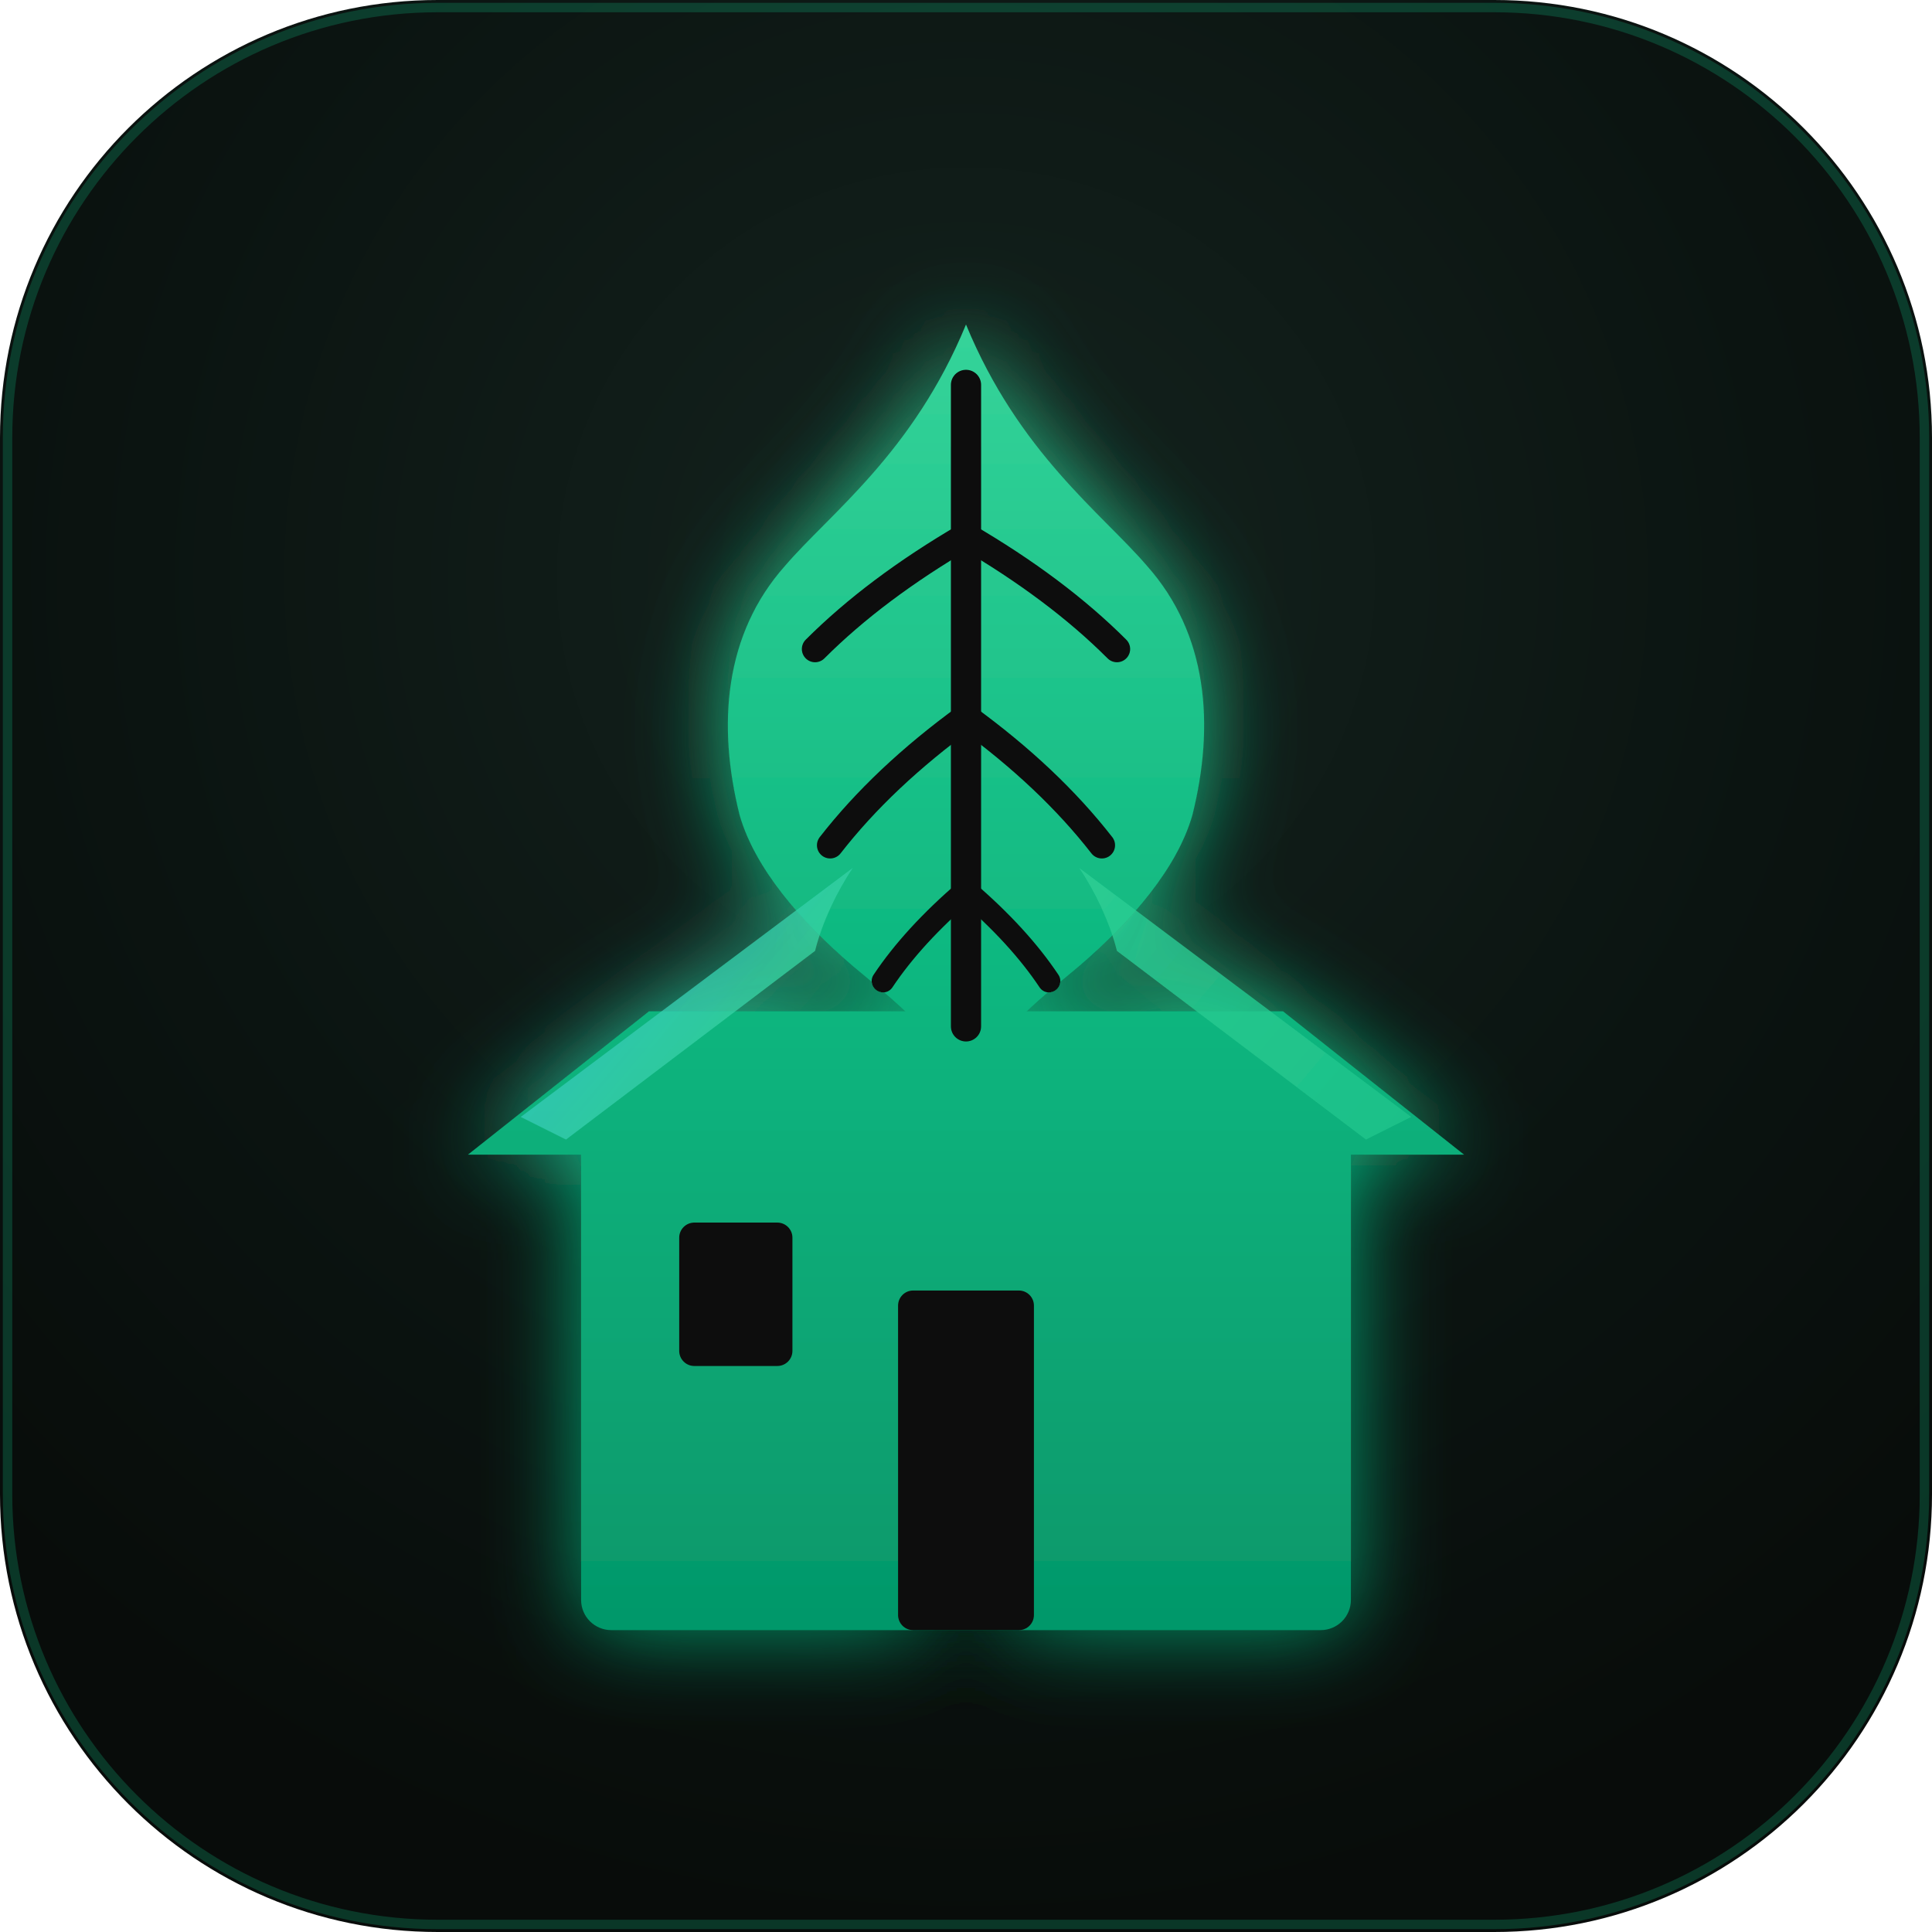
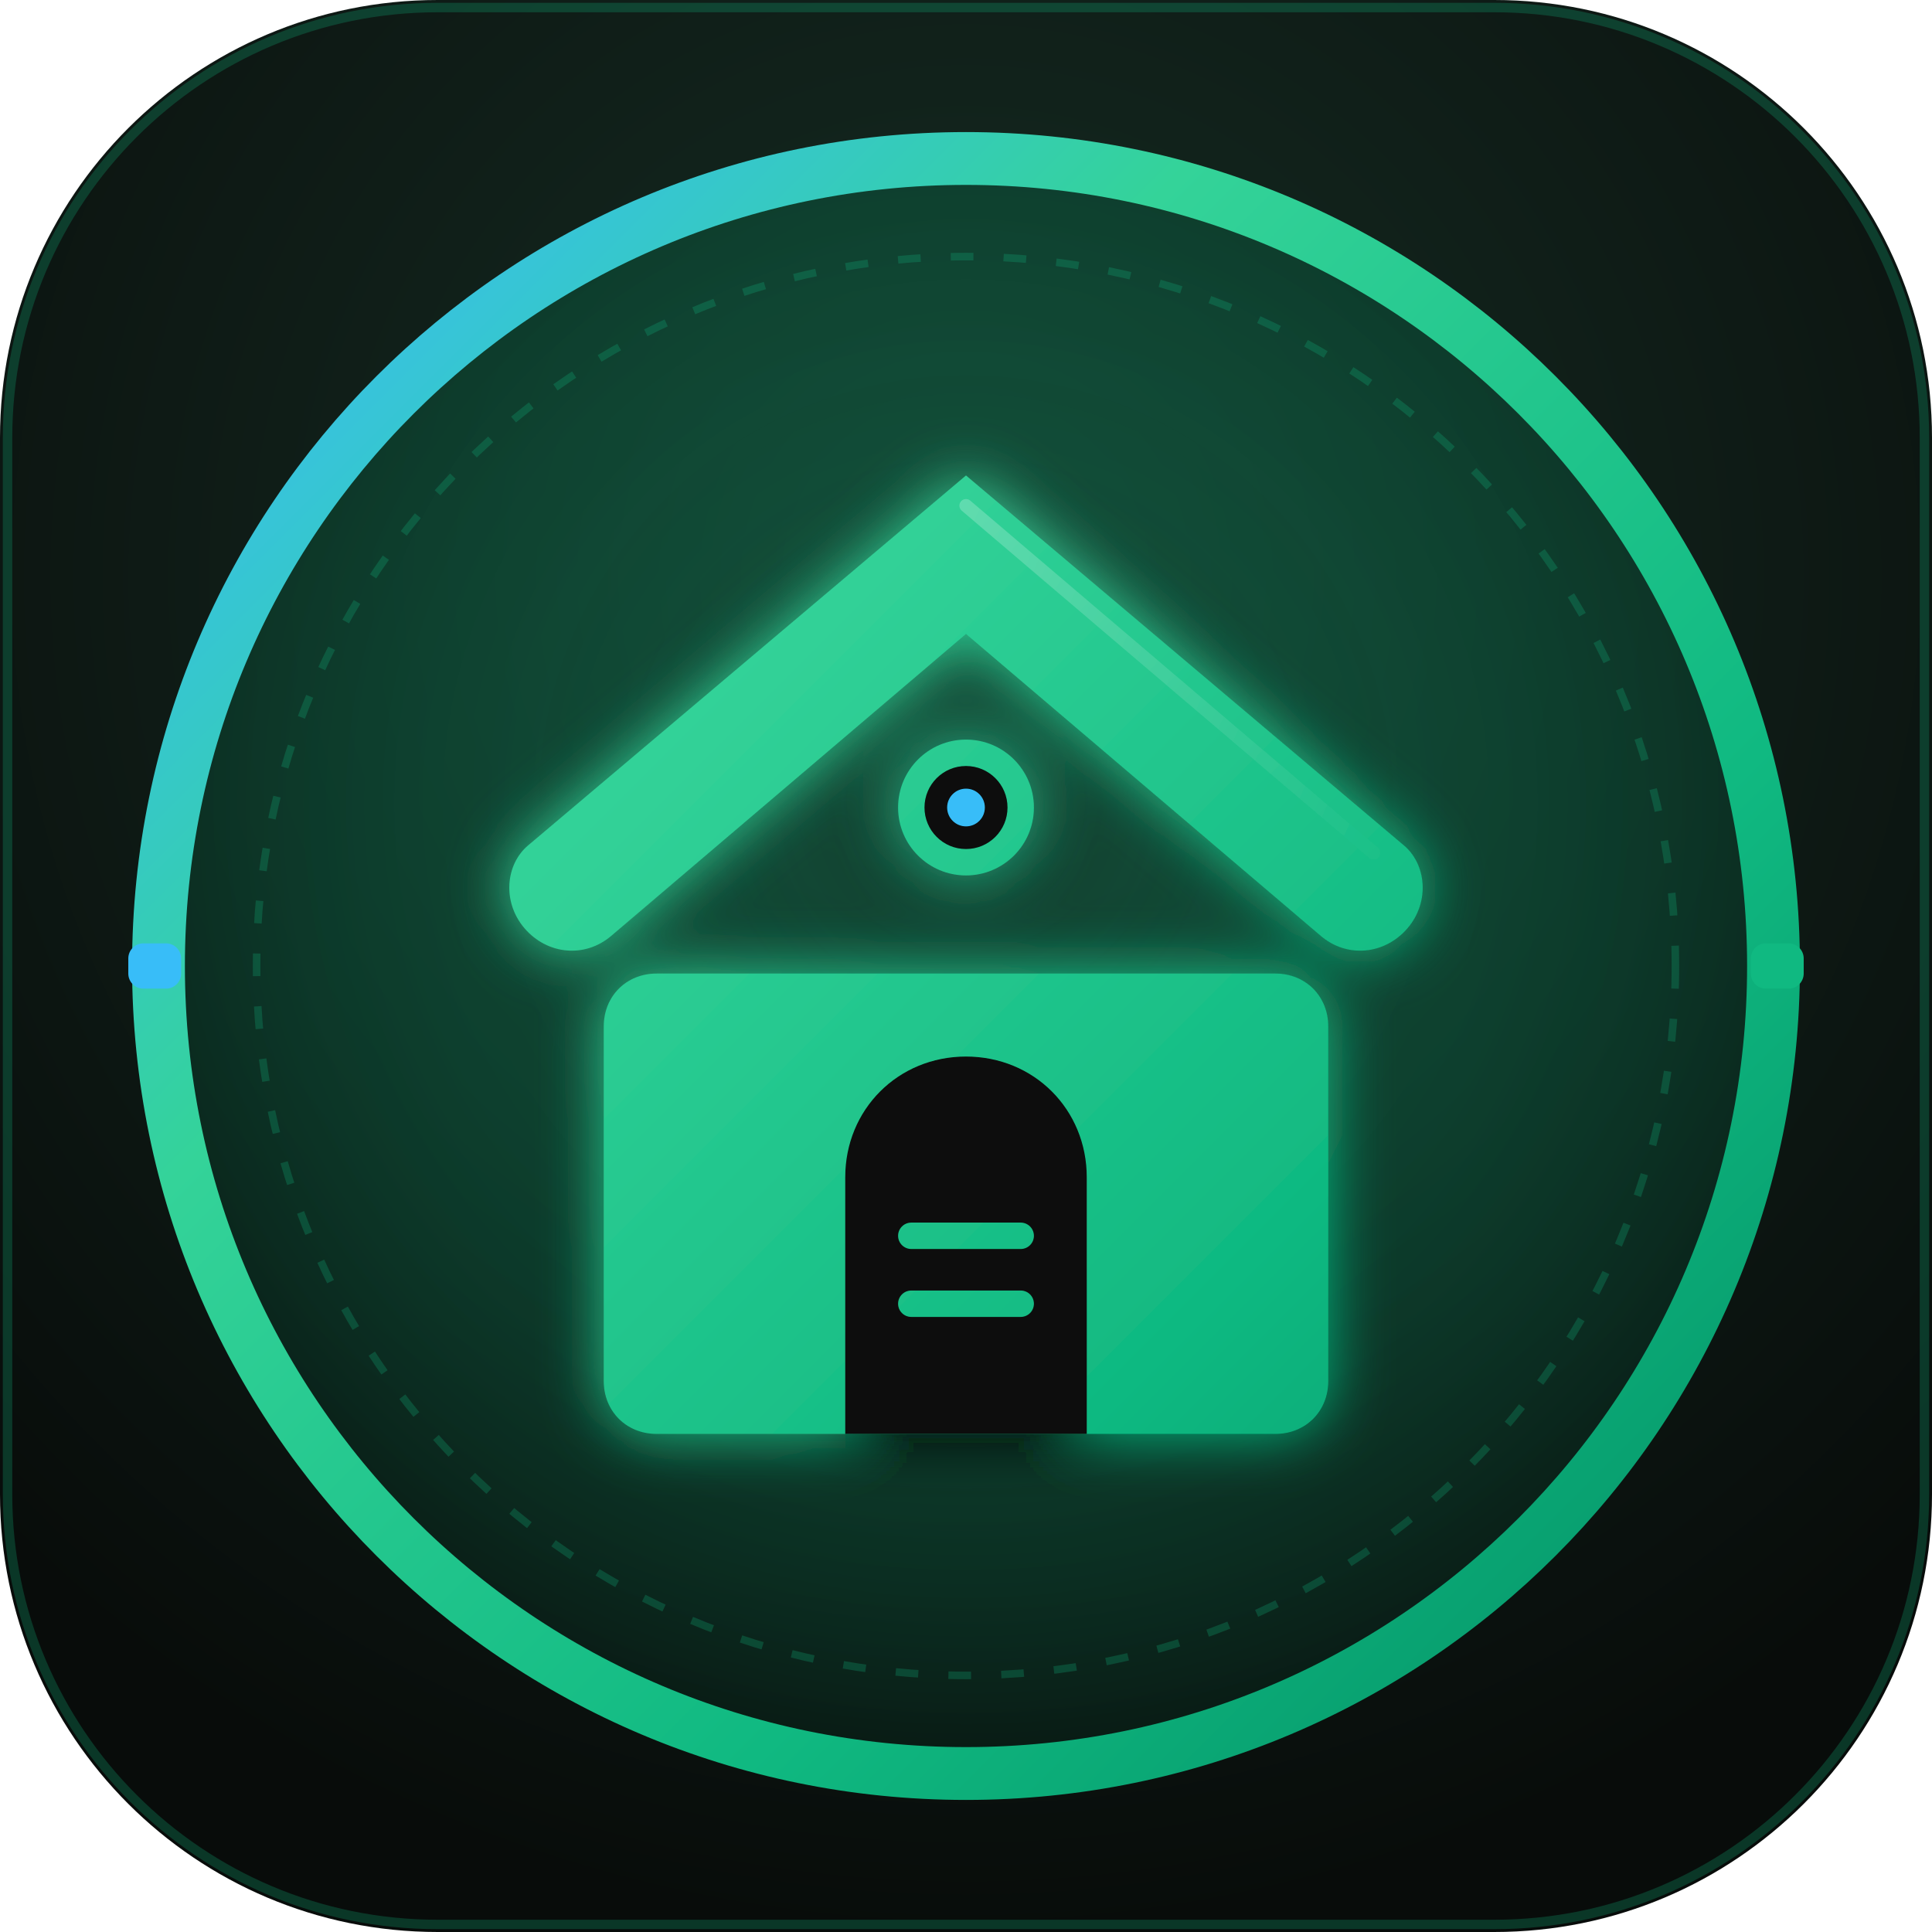
<svg xmlns="http://www.w3.org/2000/svg" width="512" height="512" viewBox="0 0 512 512" fill="none">
  <defs>
-     <radialGradient id="bgGrad" cx="50%" cy="30%" r="70%">
-       <stop offset="0%" stop-color="#14231e" />
-       <stop offset="60%" stop-color="#0b1411" />
+     <radialGradient id="hmBgGrad" cx="50%" cy="30%" r="70%">
+       <stop offset="0%" stop-color="#162e24" />
+       <stop offset="60%" stop-color="#0e1a15" />
      <stop offset="100%" stop-color="#080c0a" />
    </radialGradient>
-     <linearGradient id="mintLeafGrad" x1="256" y1="90" x2="256" y2="440" gradientUnits="userSpaceOnUse">
-       <stop offset="0%" stop-color="#34d399" />
-       <stop offset="45%" stop-color="#10b981" />
+     <linearGradient id="hmTokenGrad" x1="64" y1="64" x2="448" y2="448" gradientUnits="userSpaceOnUse">
+       <stop offset="0%" stop-color="#38bdf8" />
+       <stop offset="30%" stop-color="#34d399" />
+       <stop offset="70%" stop-color="#10b981" />
      <stop offset="100%" stop-color="#059669" />
    </linearGradient>
-     <linearGradient id="mintGableGrad" x1="120" y1="210" x2="392" y2="440" gradientUnits="userSpaceOnUse">
-       <stop offset="0%" stop-color="#38bdf8" stop-opacity="0.9" />
-       <stop offset="30%" stop-color="#34d399" />
-       <stop offset="100%" stop-color="#10b981" />
+     <radialGradient id="hmCoinFace" cx="50%" cy="40%" r="65%">
+       <stop offset="0%" stop-color="#10b981" stop-opacity="0.16" />
+       <stop offset="100%" stop-color="#080c0a" stop-opacity="0.85" />
+     </radialGradient>
+     <linearGradient id="hmHighlight" x1="140" y1="126" x2="370" y2="230" gradientUnits="userSpaceOnUse">
+       <stop offset="0%" stop-color="#ffffff" stop-opacity="0.4" />
+       <stop offset="100%" stop-color="#ffffff" stop-opacity="0" />
    </linearGradient>
-     <filter id="mintGlow" x="10%" y="10%" width="80%" height="80%" filterUnits="userSpaceOnUse">
-       <feGaussianBlur stdDeviation="12" result="blur" />
+     <filter id="hmGlow" x="15%" y="15%" width="70%" height="70%" filterUnits="userSpaceOnUse">
+       <feGaussianBlur stdDeviation="8" result="blur" />
      <feComposite in="SourceGraphic" in2="blur" operator="over" />
    </filter>
  </defs>
-   <rect width="512" height="512" rx="116" fill="url(#bgGrad)" />
+   <rect width="512" height="512" rx="116" fill="url(#hmBgGrad)" />
  <rect width="508" height="508" x="2" y="2" rx="114" stroke="#10b981" stroke-opacity="0.25" stroke-width="2.5" />
-   <g filter="url(#mintGlow)">
-     <path d="M172 268 L124 306 L154 306 L154 424 C154 428.418 157.582 432 162 432 L350 432 C354.418 432 358 428.418 358 424 L358 306 L388 306 L340 268" fill="url(#mintLeafGrad)" />
-     <rect x="238" y="342" width="36" height="90" rx="4" fill="#080c0a" />
-     <rect x="180" y="324" width="30" height="38" rx="4" fill="#080c0a" />
-     <path d="M256 86          C270 120 292 136 304 150          C320 168 322 192 316 216          C312 230 300 244 286 256          C274 266 264 274 256 288          C248 274 238 266 226 256          C212 244 200 230 196 216          C190 192 192 168 208 150          C220 136 242 120 256 86 Z" fill="url(#mintLeafGrad)" />
-     <path d="M256 102 L256 272" stroke="#080c0a" stroke-width="8" stroke-linecap="round" />
-     <path d="M256 142 Q280 156 296 172" stroke="#080c0a" stroke-width="7" stroke-linecap="round" fill="none" />
-     <path d="M256 142 Q232 156 216 172" stroke="#080c0a" stroke-width="7" stroke-linecap="round" fill="none" />
-     <path d="M256 190 Q278 206 292 224" stroke="#080c0a" stroke-width="7" stroke-linecap="round" fill="none" />
-     <path d="M256 190 Q234 206 220 224" stroke="#080c0a" stroke-width="7" stroke-linecap="round" fill="none" />
-     <path d="M256 236 Q270 248 278 260" stroke="#080c0a" stroke-width="6" stroke-linecap="round" fill="none" />
-     <path d="M256 236 Q242 248 234 260" stroke="#080c0a" stroke-width="6" stroke-linecap="round" fill="none" />
-     <path d="M138 296 L226 230 C222 236 218 244 216 252 L150 302 Z" fill="url(#mintGableGrad)" opacity="0.8" />
-     <path d="M374 296 L286 230 C290 236 294 244 296 252 L362 302 Z" fill="url(#mintGableGrad)" opacity="0.8" />
+   <circle cx="256" cy="256" r="214" fill="url(#hmCoinFace)" stroke="url(#hmTokenGrad)" stroke-width="14" />
+   <circle cx="256" cy="256" r="188" stroke="#10b981" stroke-opacity="0.25" stroke-width="2" stroke-dasharray="6 8" />
+   <rect x="34" y="250" width="14" height="12" rx="4" fill="#38bdf8" />
+   <rect x="464" y="250" width="14" height="12" rx="4" fill="#10b981" />
+   <g filter="url(#hmGlow)">
+     <path d="M 256,126          L 372,224          C 378,229 379,239 373,246          C 367,253 357,254 350,248          L 256,168          L 162,248          C 155,254 145,253 139,246          C 133,239 134,229 140,224          Z" fill="url(#hmTokenGrad)" />
+     <path d="M 256,134 L 364,226" stroke="url(#hmHighlight)" stroke-width="3.5" stroke-linecap="round" />
+     <path d="M 174,258          L 338,258          C 346,258 352,264 352,272          L 352,366          C 352,374 346,380 338,380          L 174,380          C 166,380 160,374 160,366          L 160,272          C 160,264 166,258 174,258          Z" fill="url(#hmTokenGrad)" />
+     <path d="M 224,380          L 224,312          C 224,294 238,280 256,280          C 274,280 288,294 288,312          L 288,380          Z" fill="#080c0a" />
+     <rect x="238" y="324" width="36" height="7" rx="3.5" fill="url(#hmTokenGrad)" />
+     <rect x="238" y="342" width="36" height="7" rx="3.5" fill="url(#hmTokenGrad)" />
+     <circle cx="256" cy="214" r="18" fill="url(#hmTokenGrad)" />
+     <circle cx="256" cy="214" r="11" fill="#080c0a" />
+     <circle cx="256" cy="214" r="5" fill="#38bdf8" />
  </g>
</svg>
